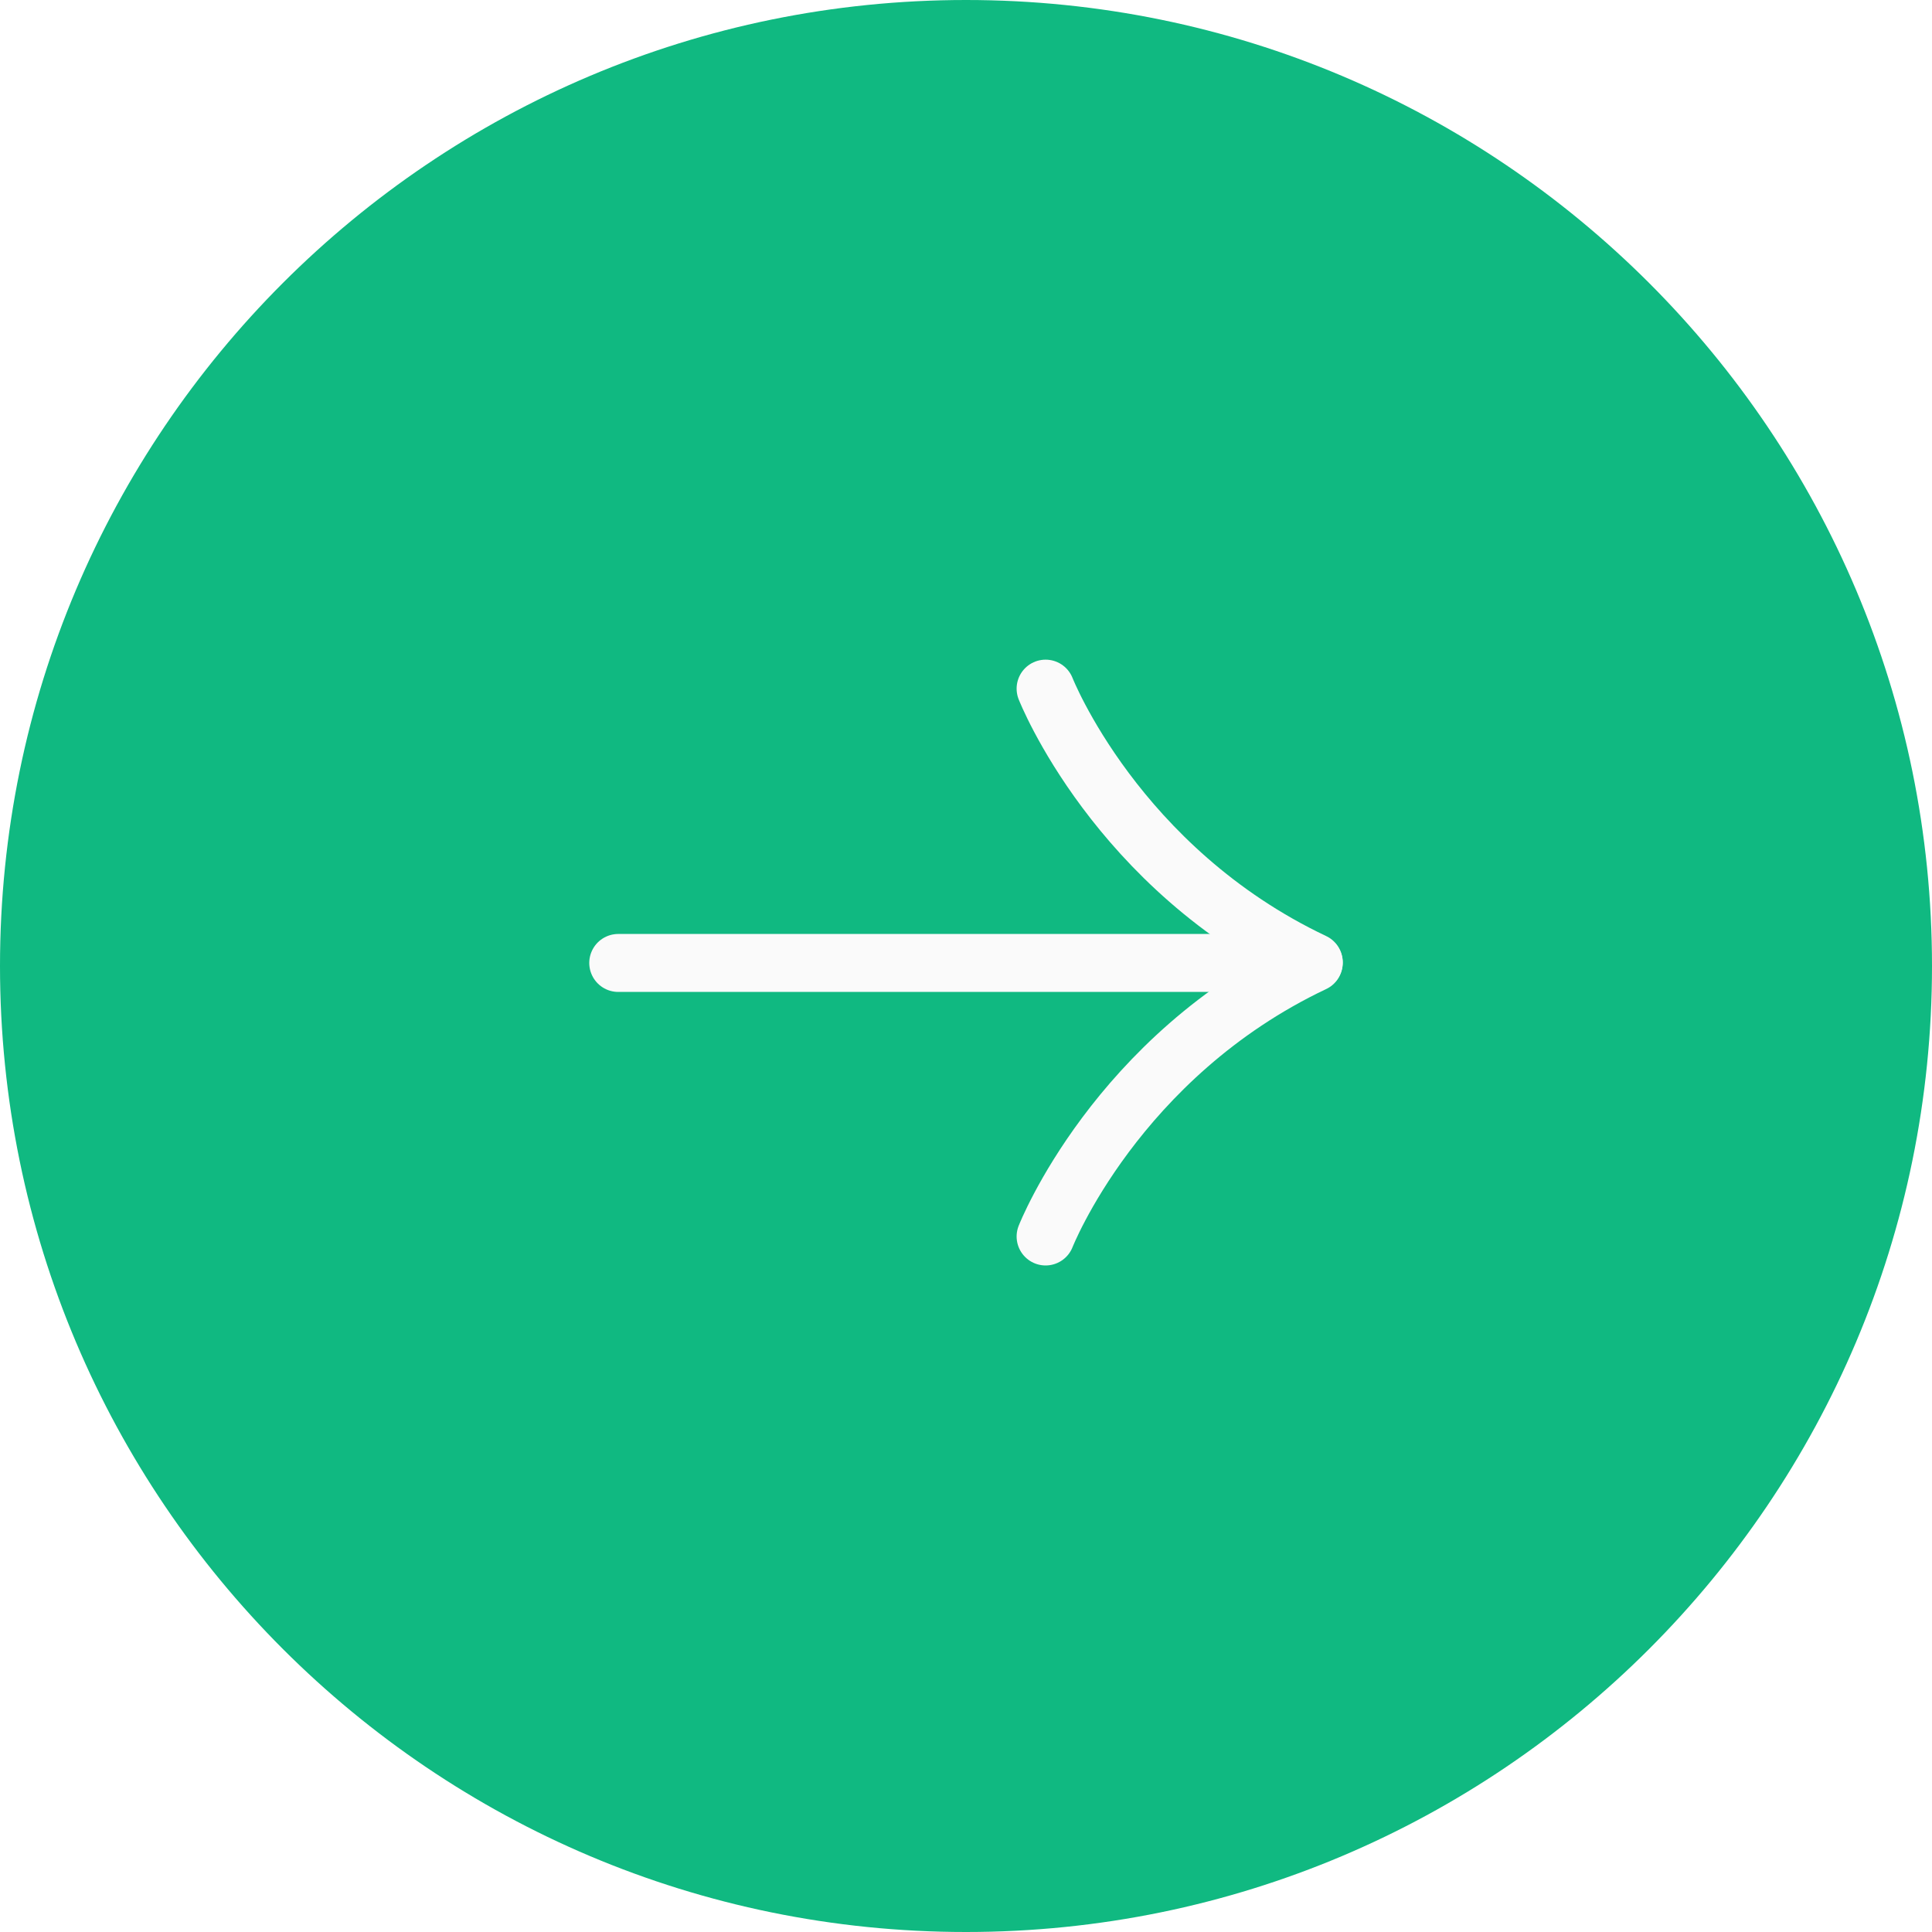
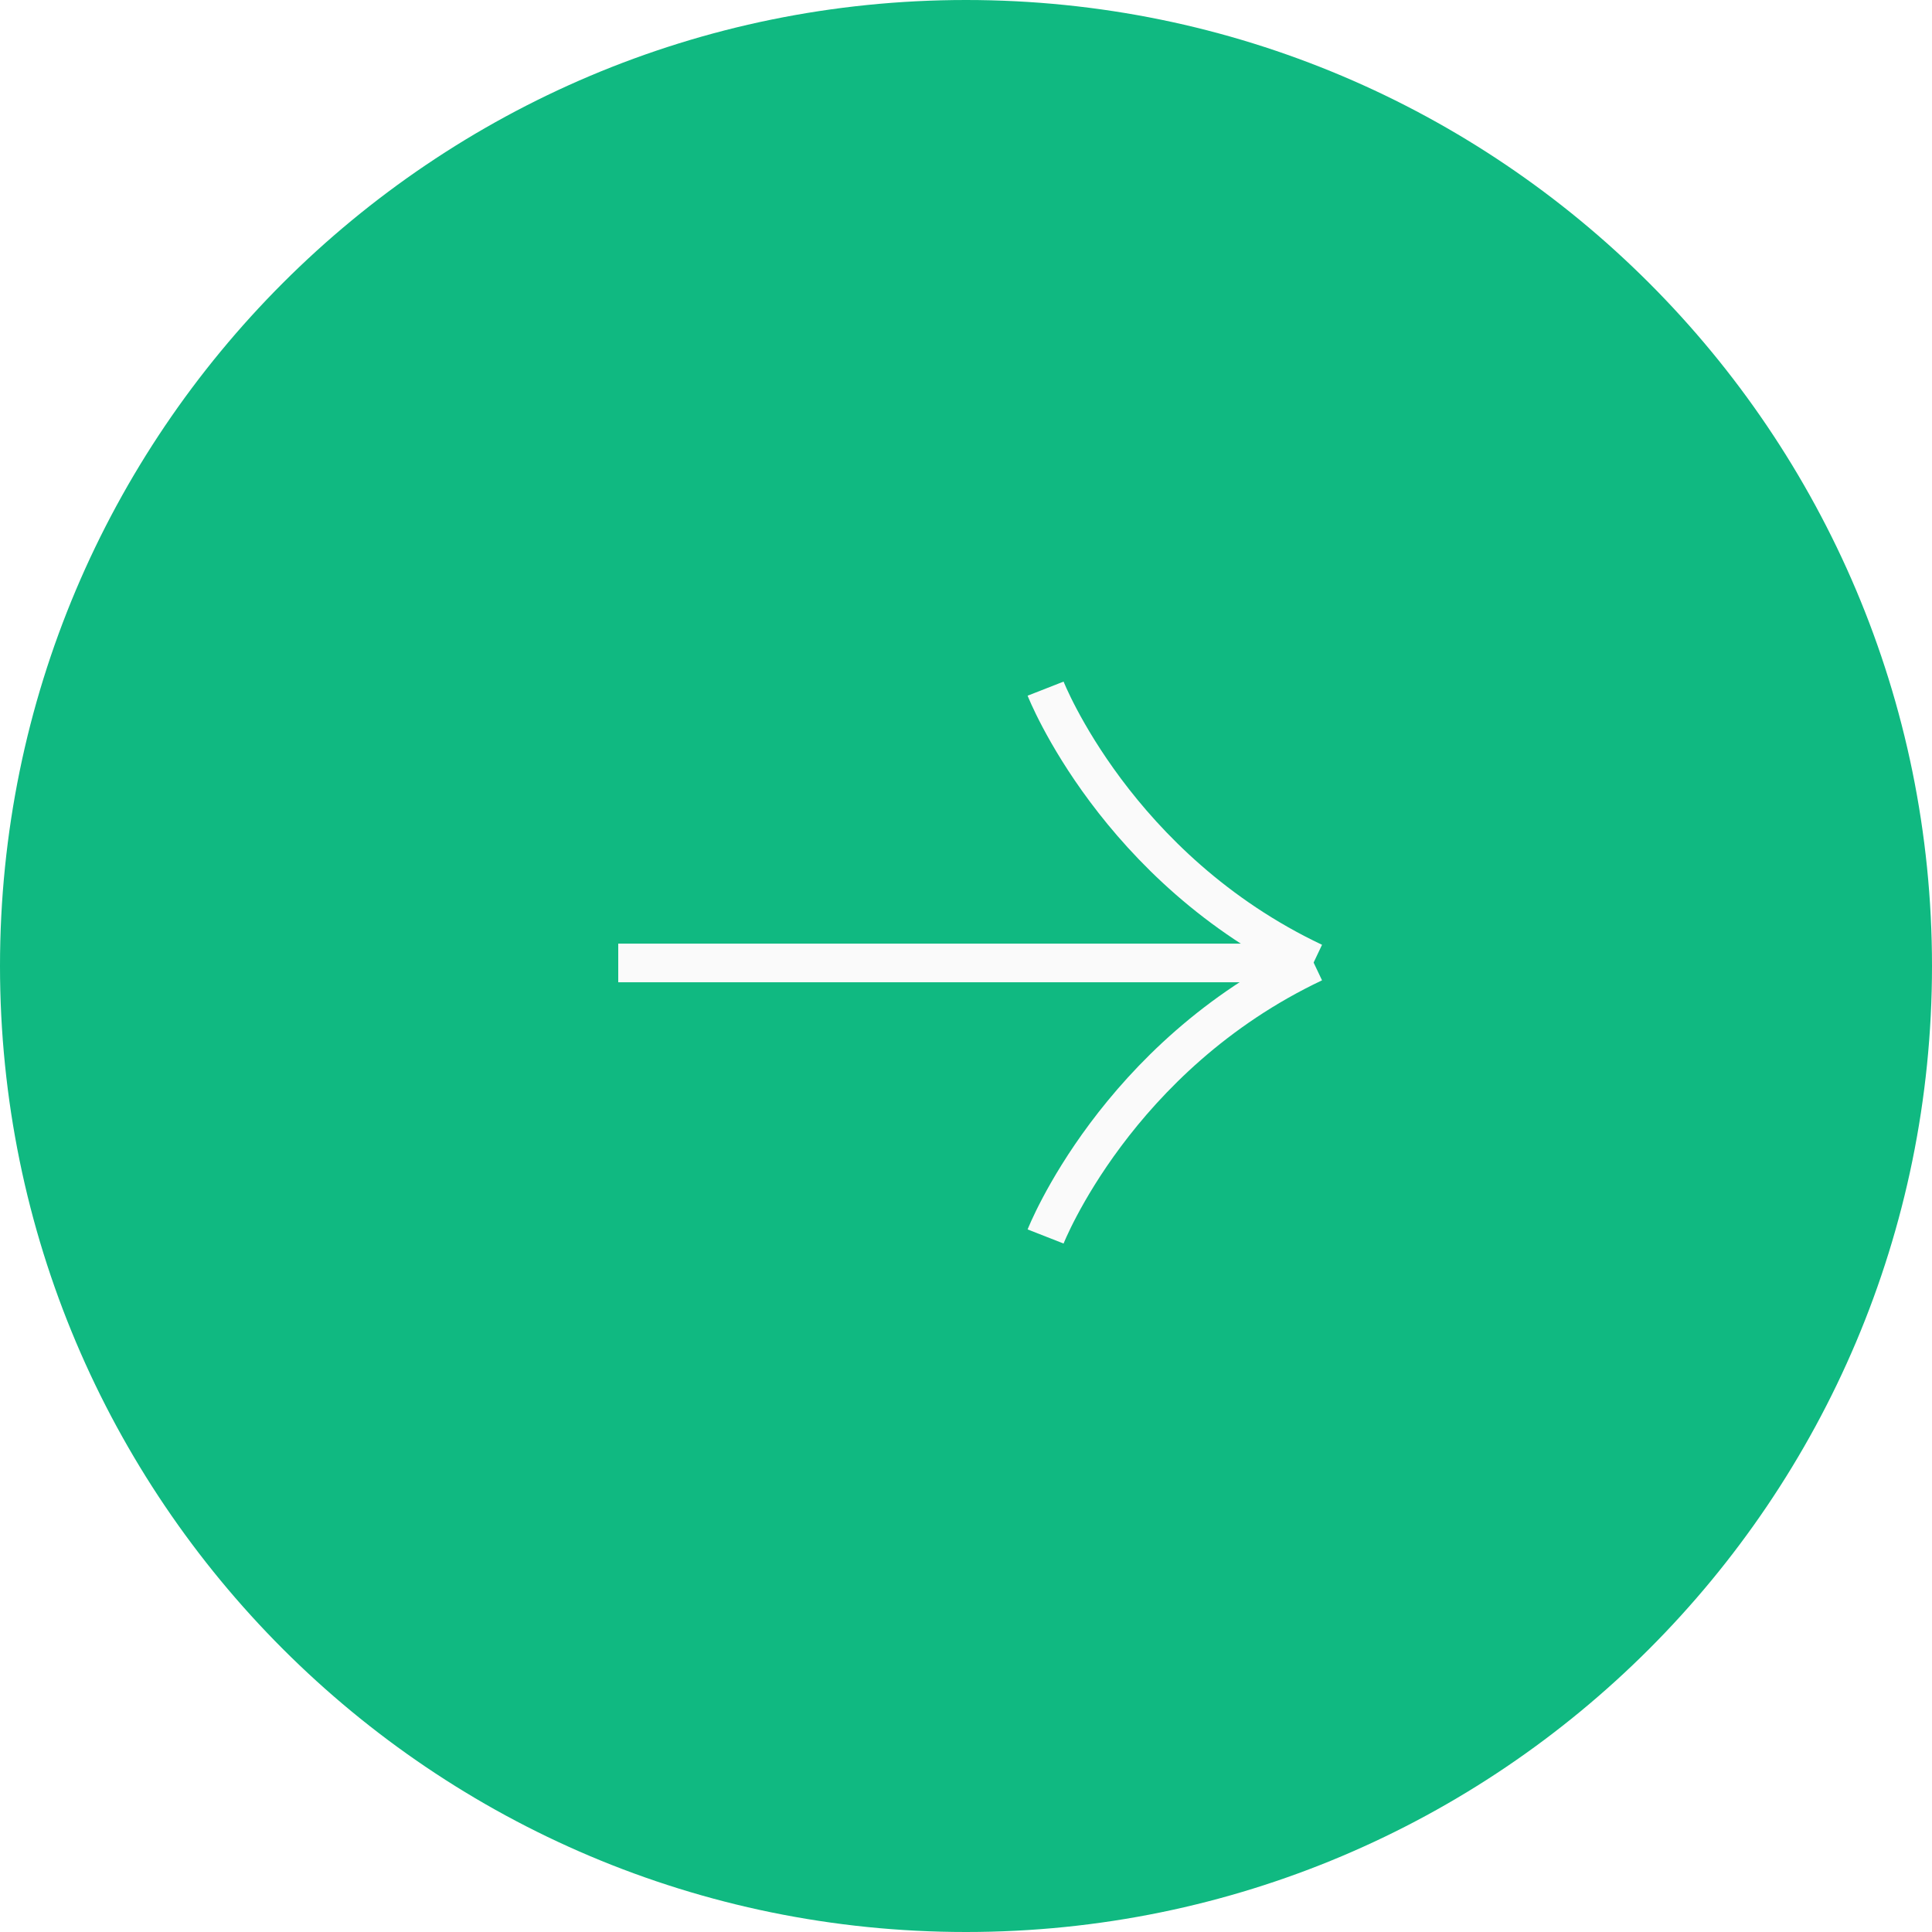
<svg xmlns="http://www.w3.org/2000/svg" width="50" height="50" viewBox="0 0 50 50" fill="none">
  <circle cx="25" cy="25" r="25" transform="matrix(-1 0 0 1 50 0)" fill="#10B981" />
-   <path d="M16 24.921L33.533 24.921" stroke="#FAFAFA" stroke-width="1.5" stroke-linecap="round" />
-   <path d="M27.06 32C27.06 32 28.886 27.341 34 24.919" stroke="#FAFAFA" stroke-width="1.5" stroke-linecap="round" />
-   <path d="M27.06 17.822C27.06 17.822 28.886 22.481 34 24.903" stroke="#FAFAFA" stroke-width="1.5" stroke-linecap="round" />
+   <path d="M16 24.921L33.533 24.921" stroke="#FAFAFA" strokeWidth="1.5" strokeLinecap="round" />
+   <path d="M27.06 32C27.06 32 28.886 27.341 34 24.919" stroke="#FAFAFA" strokeWidth="1.5" strokeLinecap="round" />
+   <path d="M27.06 17.822C27.06 17.822 28.886 22.481 34 24.903" stroke="#FAFAFA" strokeWidth="1.5" strokeLinecap="round" />
</svg>
